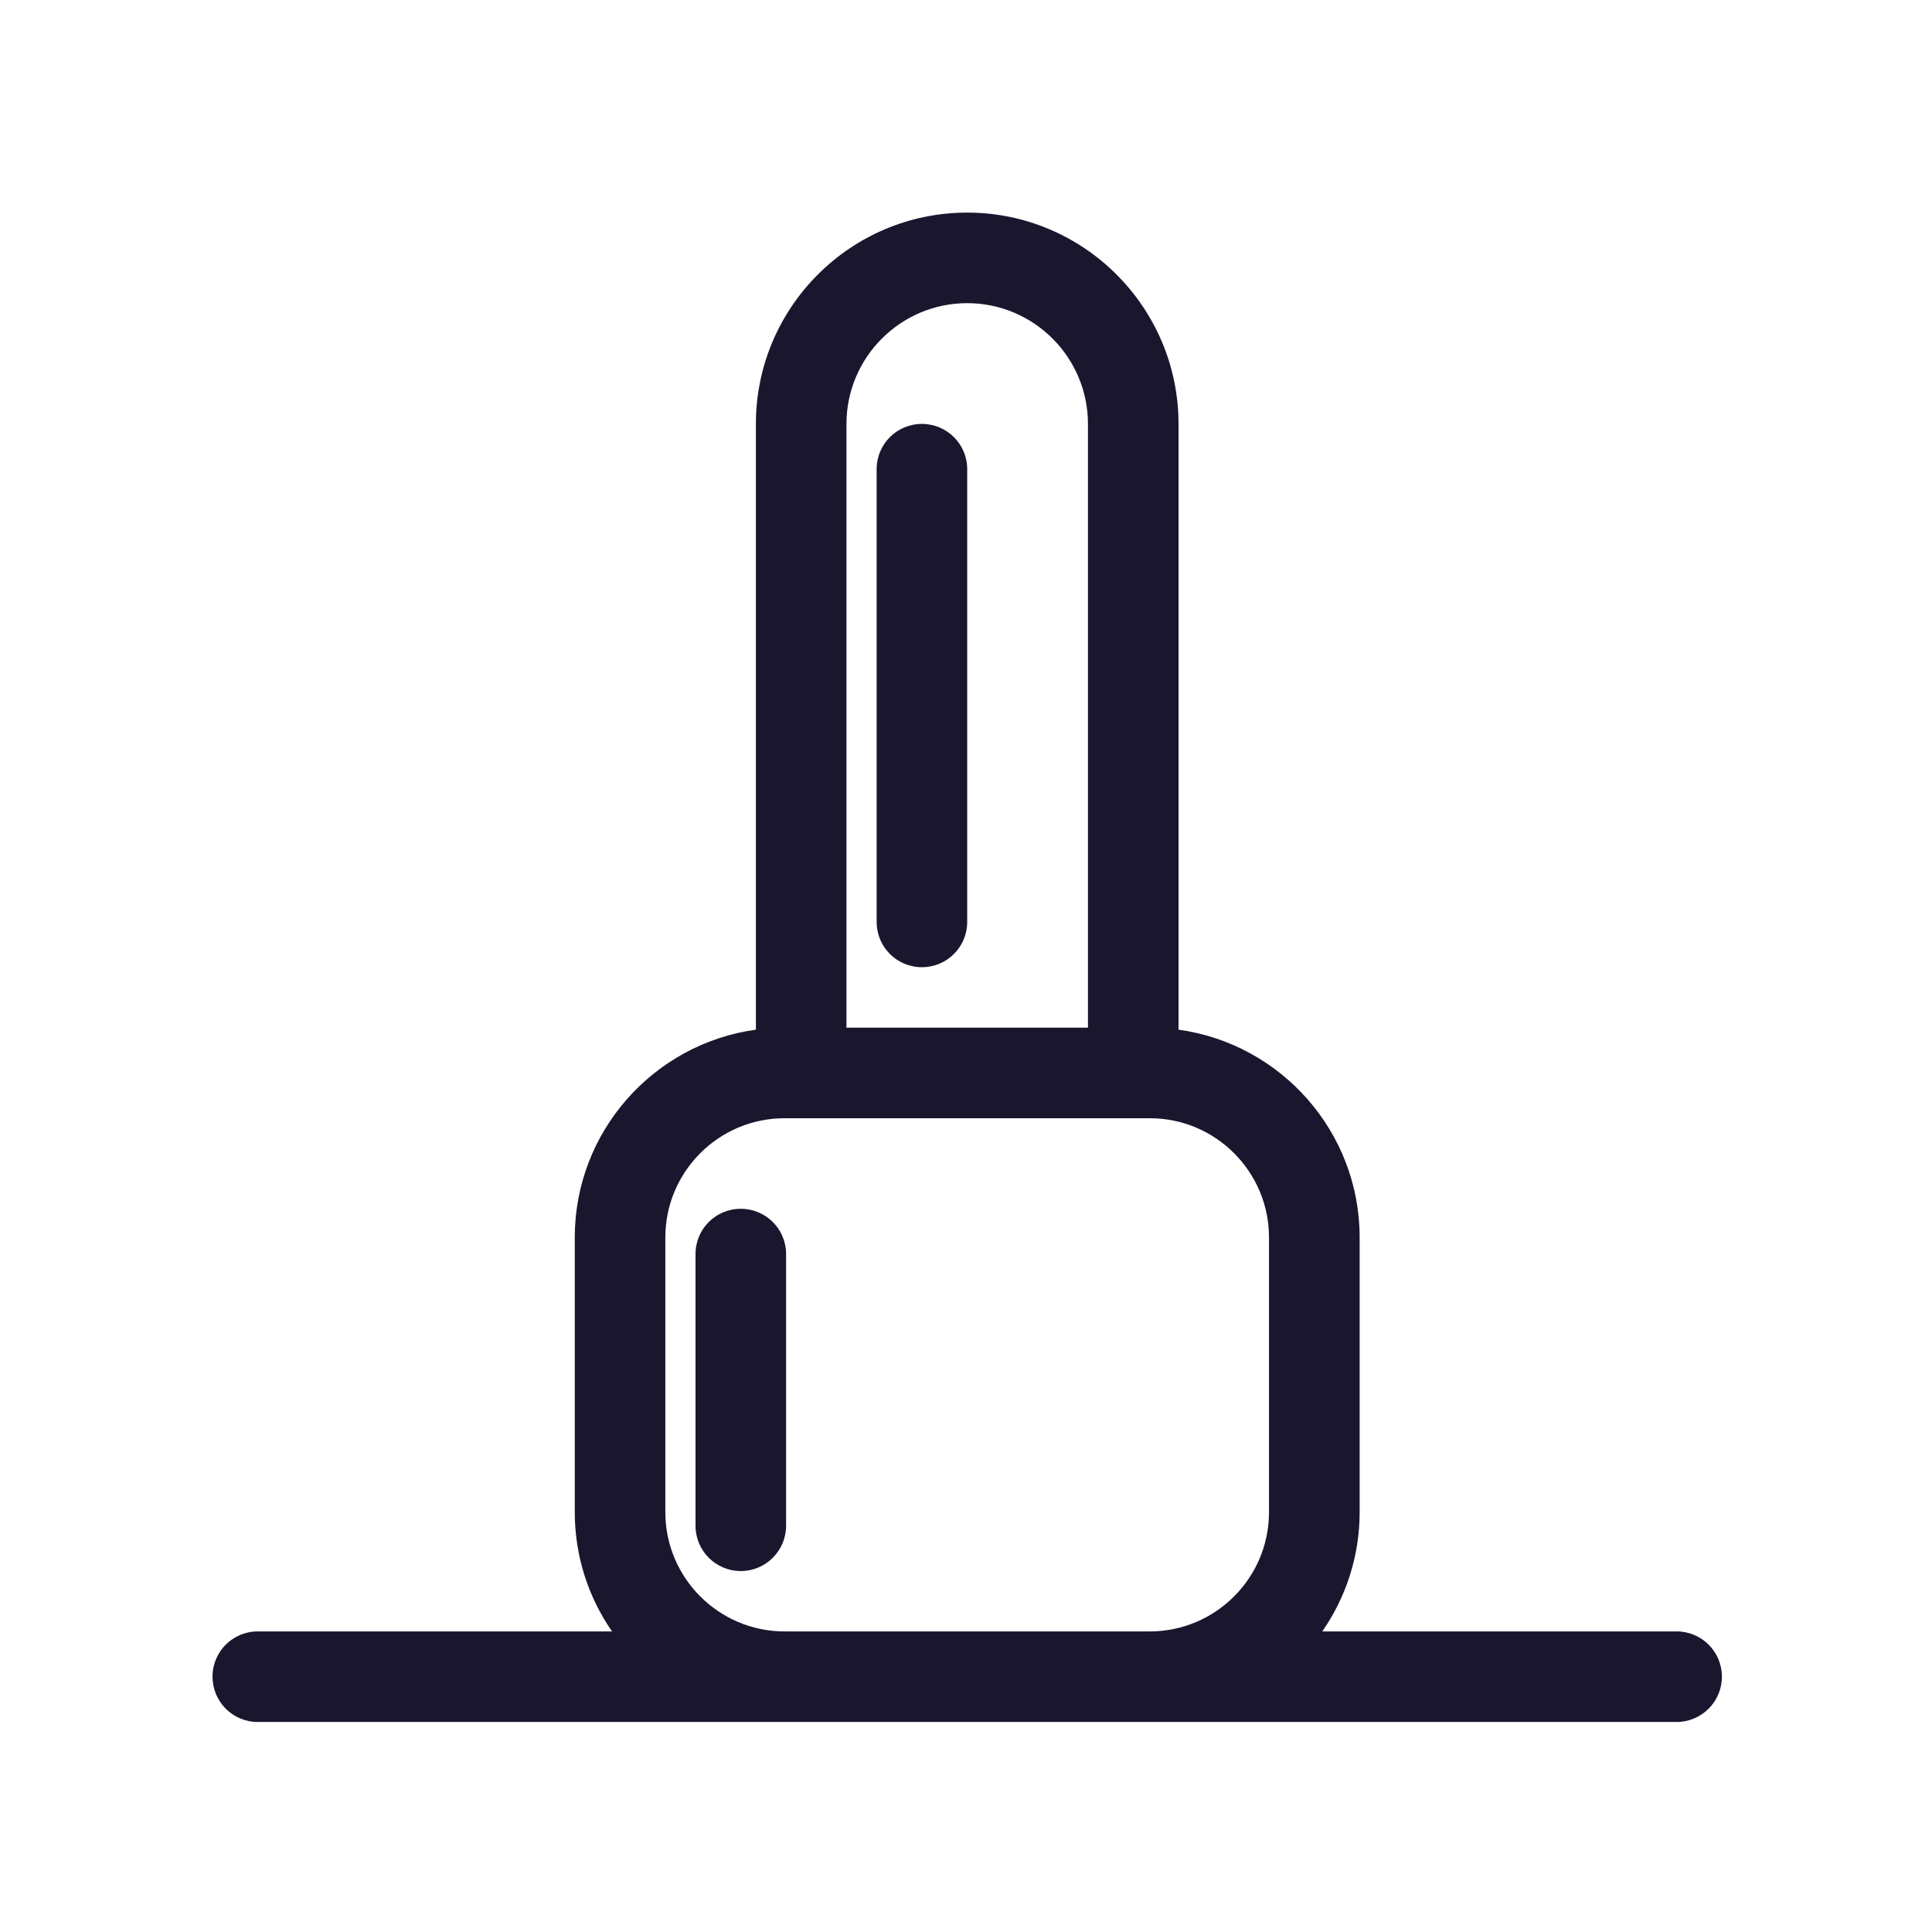
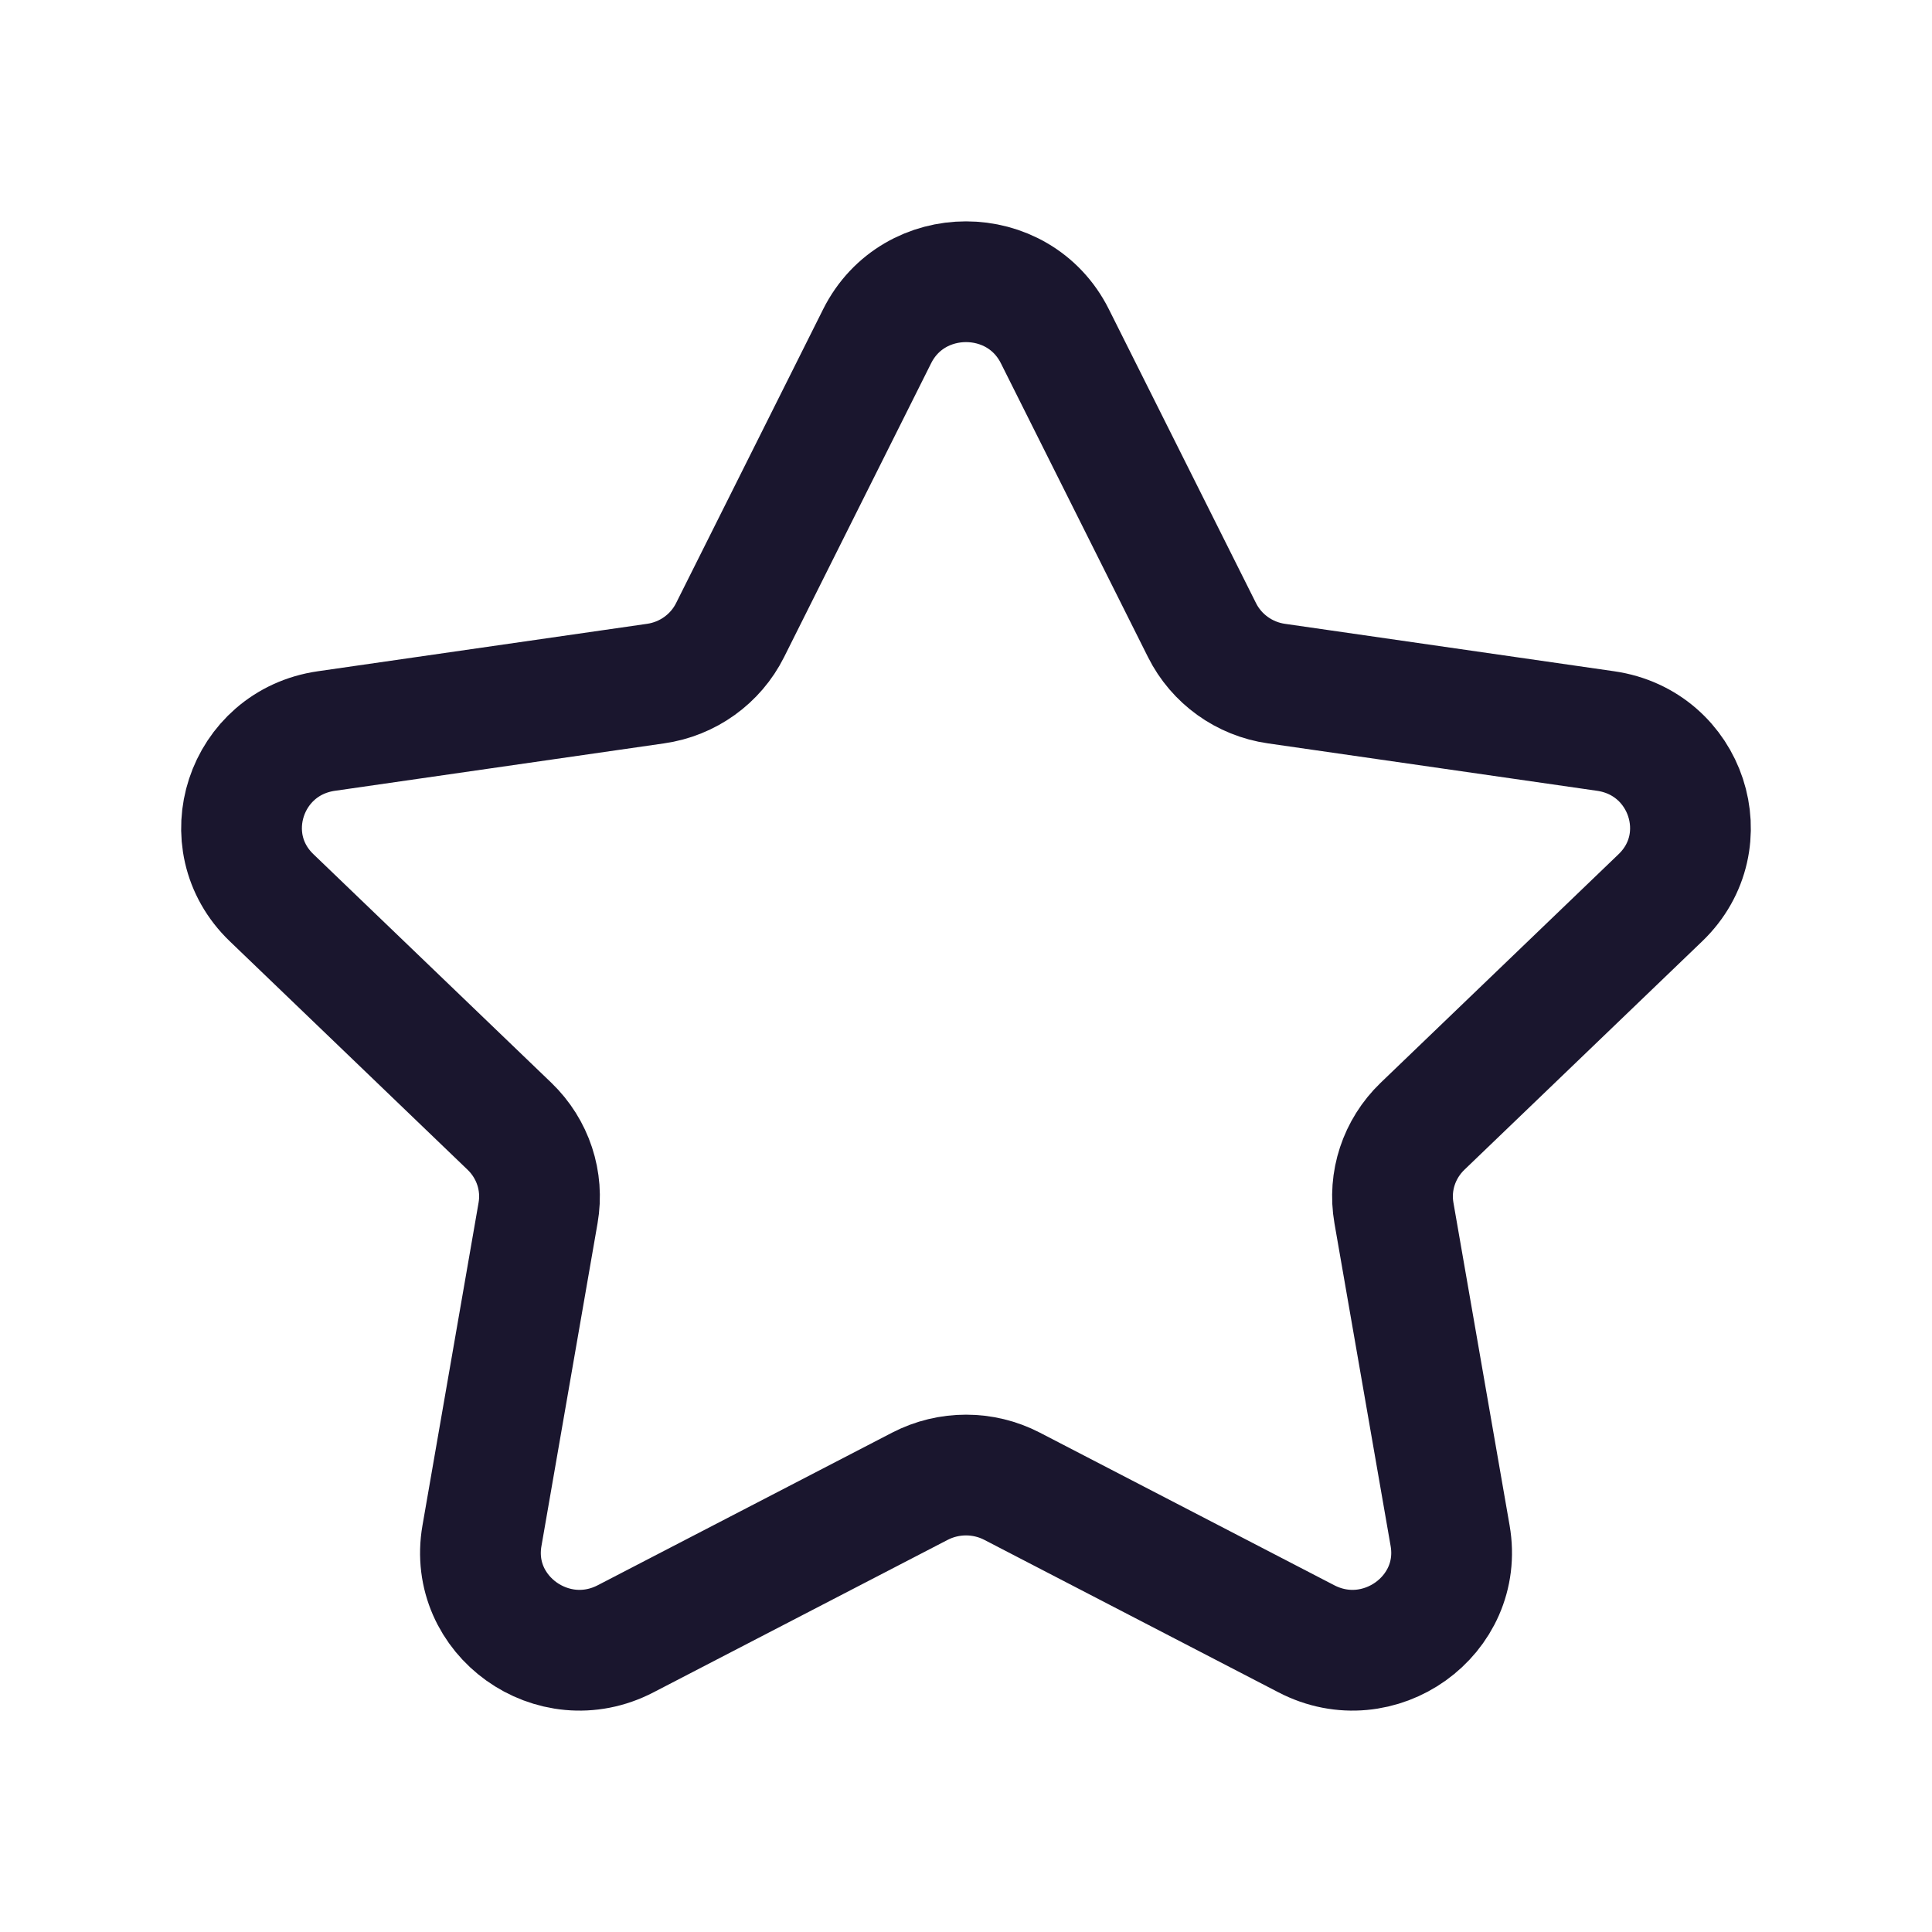
<svg xmlns="http://www.w3.org/2000/svg" width="24" height="24" viewBox="0 0 24 24" fill="none">
-   <path d="M11.452 5.266C11.141 5.266 10.89 5.517 10.89 5.828V11.453C10.89 11.764 11.141 12.015 11.452 12.015C11.763 12.015 12.015 11.764 12.015 11.453V5.828C12.015 5.517 11.763 5.266 11.452 5.266Z" fill="#1A162E" />
-   <path d="M9.202 15.016C8.891 15.016 8.64 15.267 8.64 15.578V18.953C8.64 19.264 8.891 19.516 9.202 19.516C9.513 19.516 9.765 19.264 9.765 18.953V15.578C9.765 15.267 9.513 15.016 9.202 15.016Z" fill="#1A162E" />
-   <path d="M20.827 20.266H16.426C16.718 19.845 16.89 19.334 16.89 18.785V15.372C16.89 14.056 15.909 12.965 14.64 12.791V5.266C14.64 3.818 13.462 2.641 12.015 2.641C10.567 2.641 9.39 3.818 9.39 5.266V12.791C8.121 12.965 7.14 14.056 7.14 15.372V18.785C7.14 19.334 7.311 19.845 7.603 20.266H3.202C2.891 20.266 2.64 20.517 2.64 20.828C2.64 21.139 2.891 21.391 3.202 21.391H20.827C21.138 21.391 21.39 21.139 21.39 20.828C21.39 20.517 21.138 20.266 20.827 20.266H20.827ZM10.515 5.266C10.515 4.439 11.188 3.766 12.015 3.766C12.842 3.766 13.515 4.439 13.515 5.266V12.766H10.515V5.266ZM9.746 20.266C8.929 20.266 8.265 19.601 8.265 18.785V15.372C8.265 14.555 8.929 13.891 9.746 13.891H14.283C15.1 13.891 15.764 14.555 15.764 15.372V18.785C15.764 19.601 15.1 20.266 14.283 20.266H9.746Z" fill="#1A162E" />
+   <path fill-rule="evenodd" clip-rule="evenodd" d="M13.104 4.177L14.932 7.828C15.111 8.186 15.457 8.435 15.857 8.492L19.945 9.081C20.955 9.226 21.357 10.45 20.626 11.152L17.67 13.992C17.38 14.272 17.247 14.673 17.316 15.068L18.014 19.078C18.186 20.07 17.13 20.827 16.227 20.357L12.573 18.463C12.215 18.277 11.786 18.277 11.427 18.463L7.773 20.357C6.87 20.827 5.814 20.07 5.987 19.078L6.684 15.068C6.753 14.673 6.62 14.272 6.33 13.992L3.374 11.152C2.643 10.45 3.045 9.226 4.055 9.081L8.143 8.492C8.544 8.435 8.89 8.186 9.069 7.828L10.896 4.177C11.348 3.274 12.652 3.274 13.104 4.177Z" stroke="#1A162E" stroke-width="1.5" stroke-linecap="round" stroke-linejoin="round" />
</svg>
